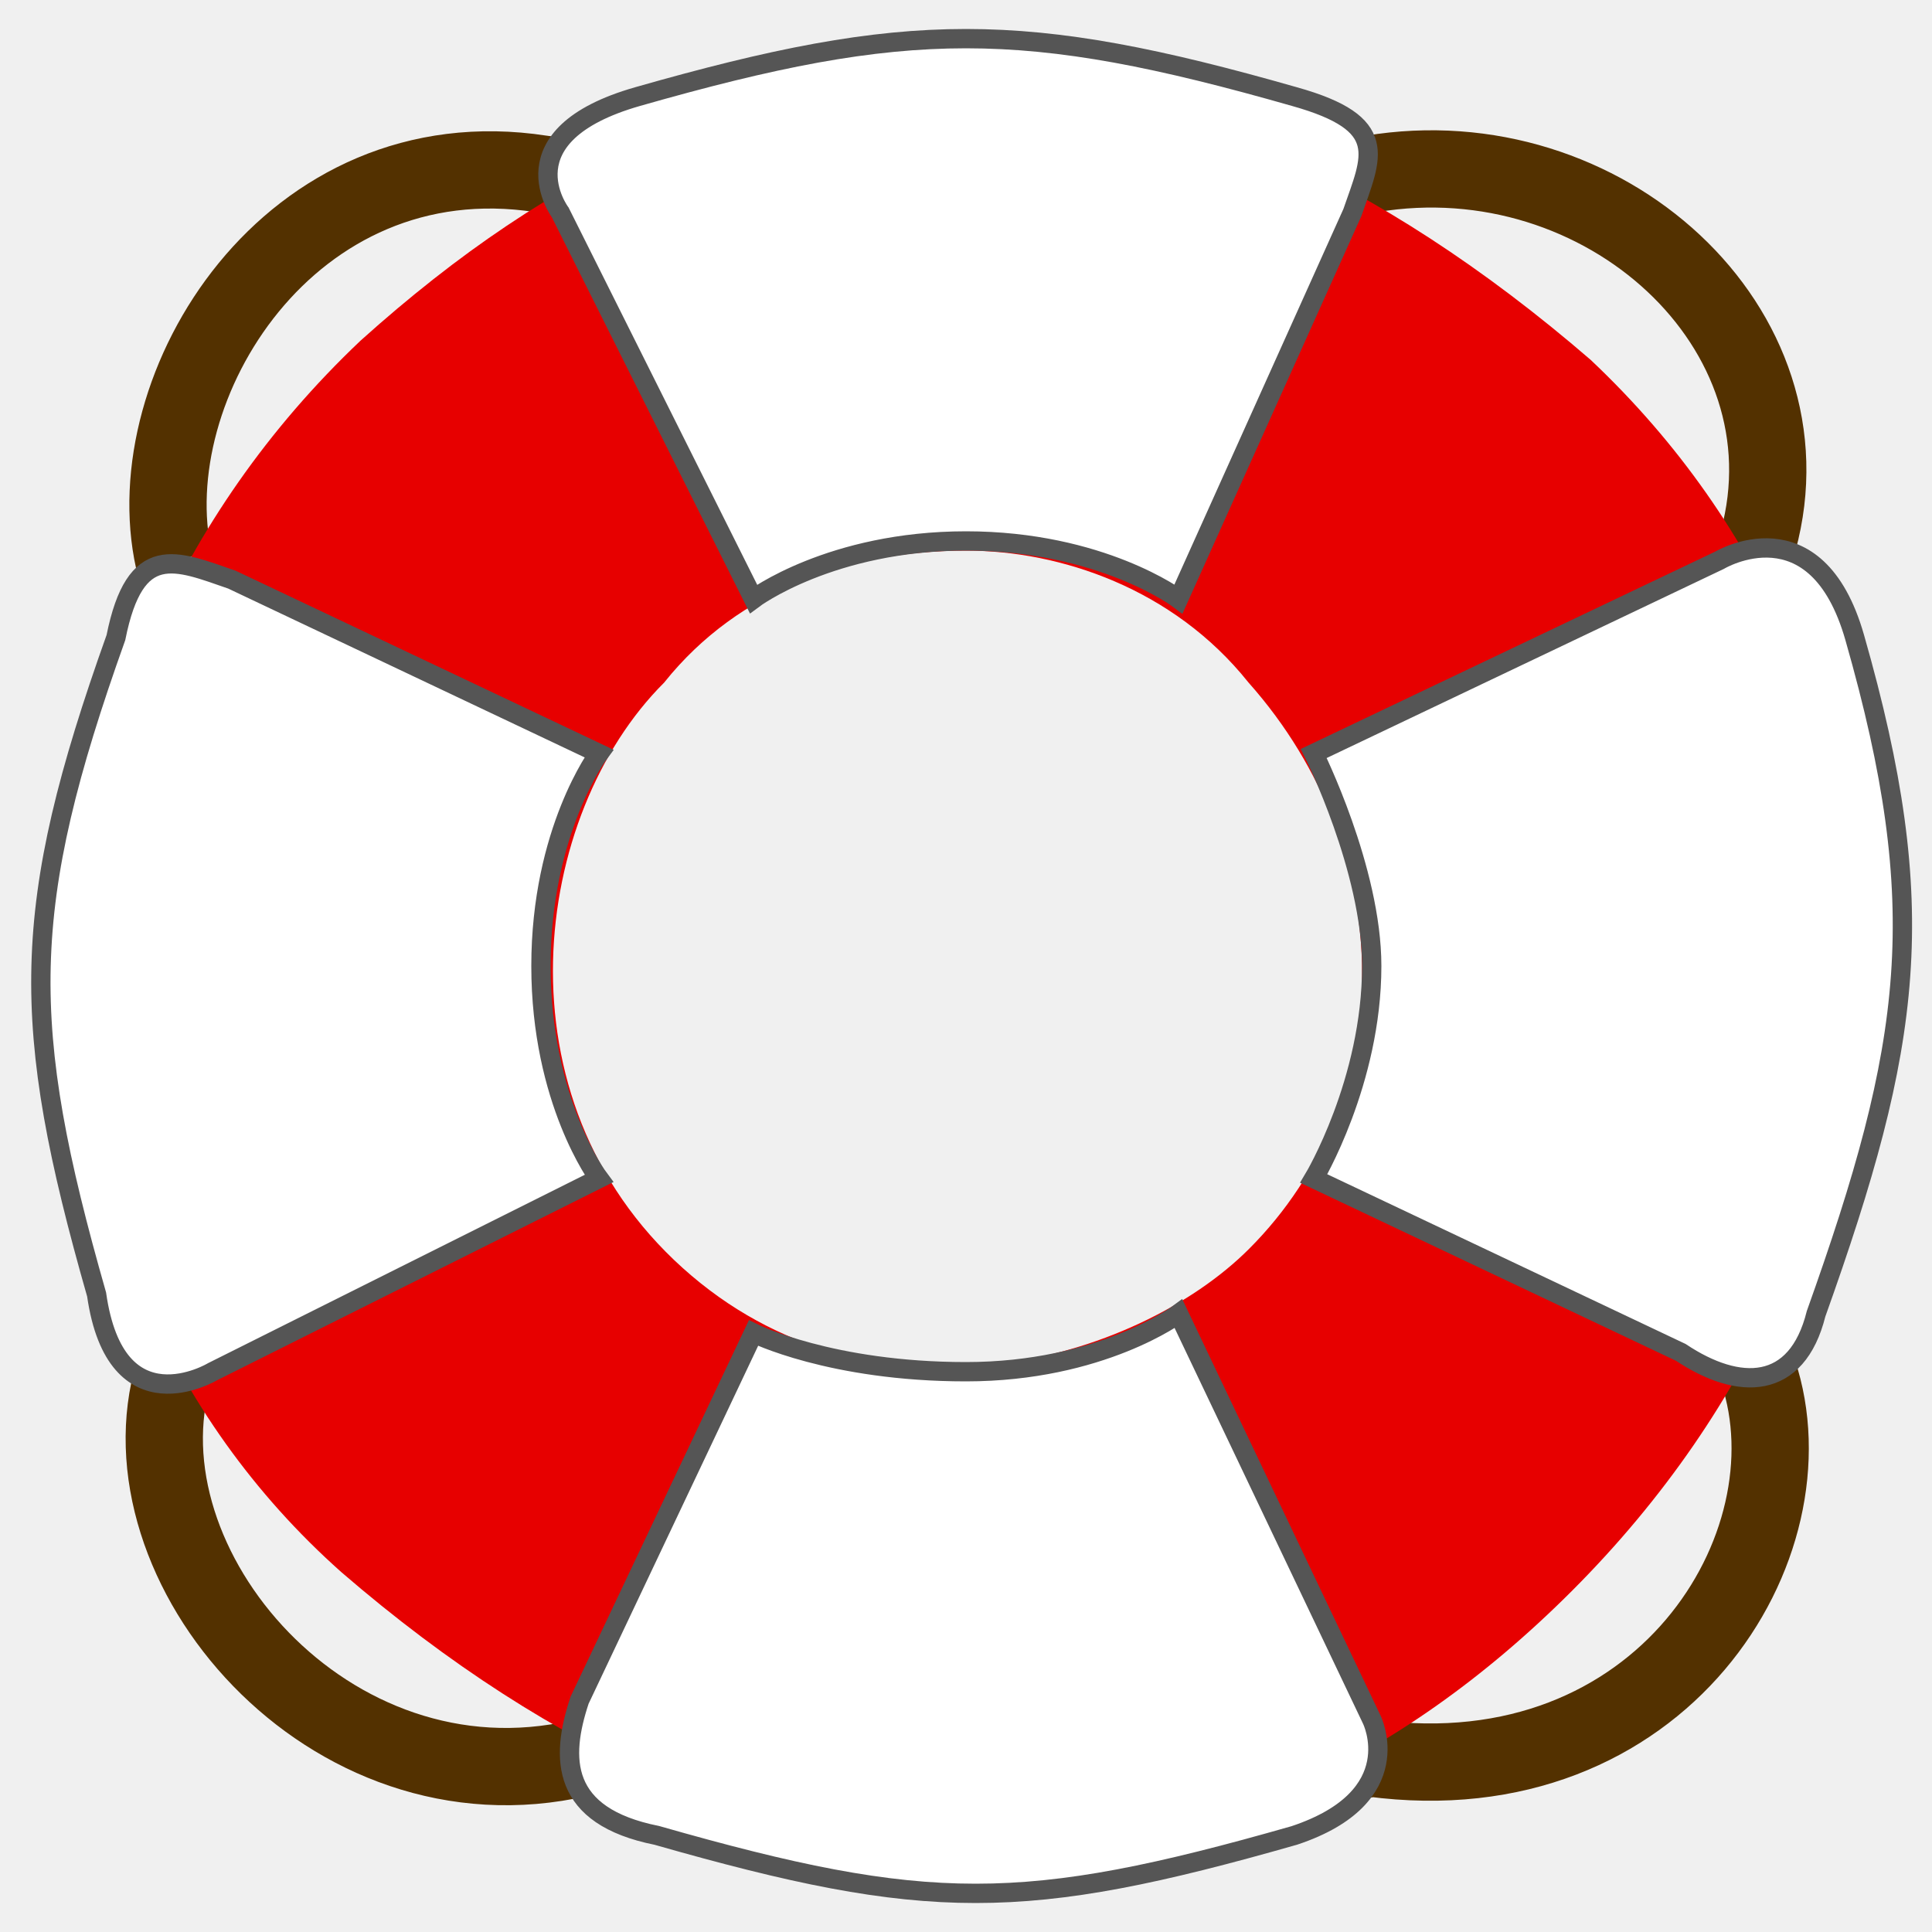
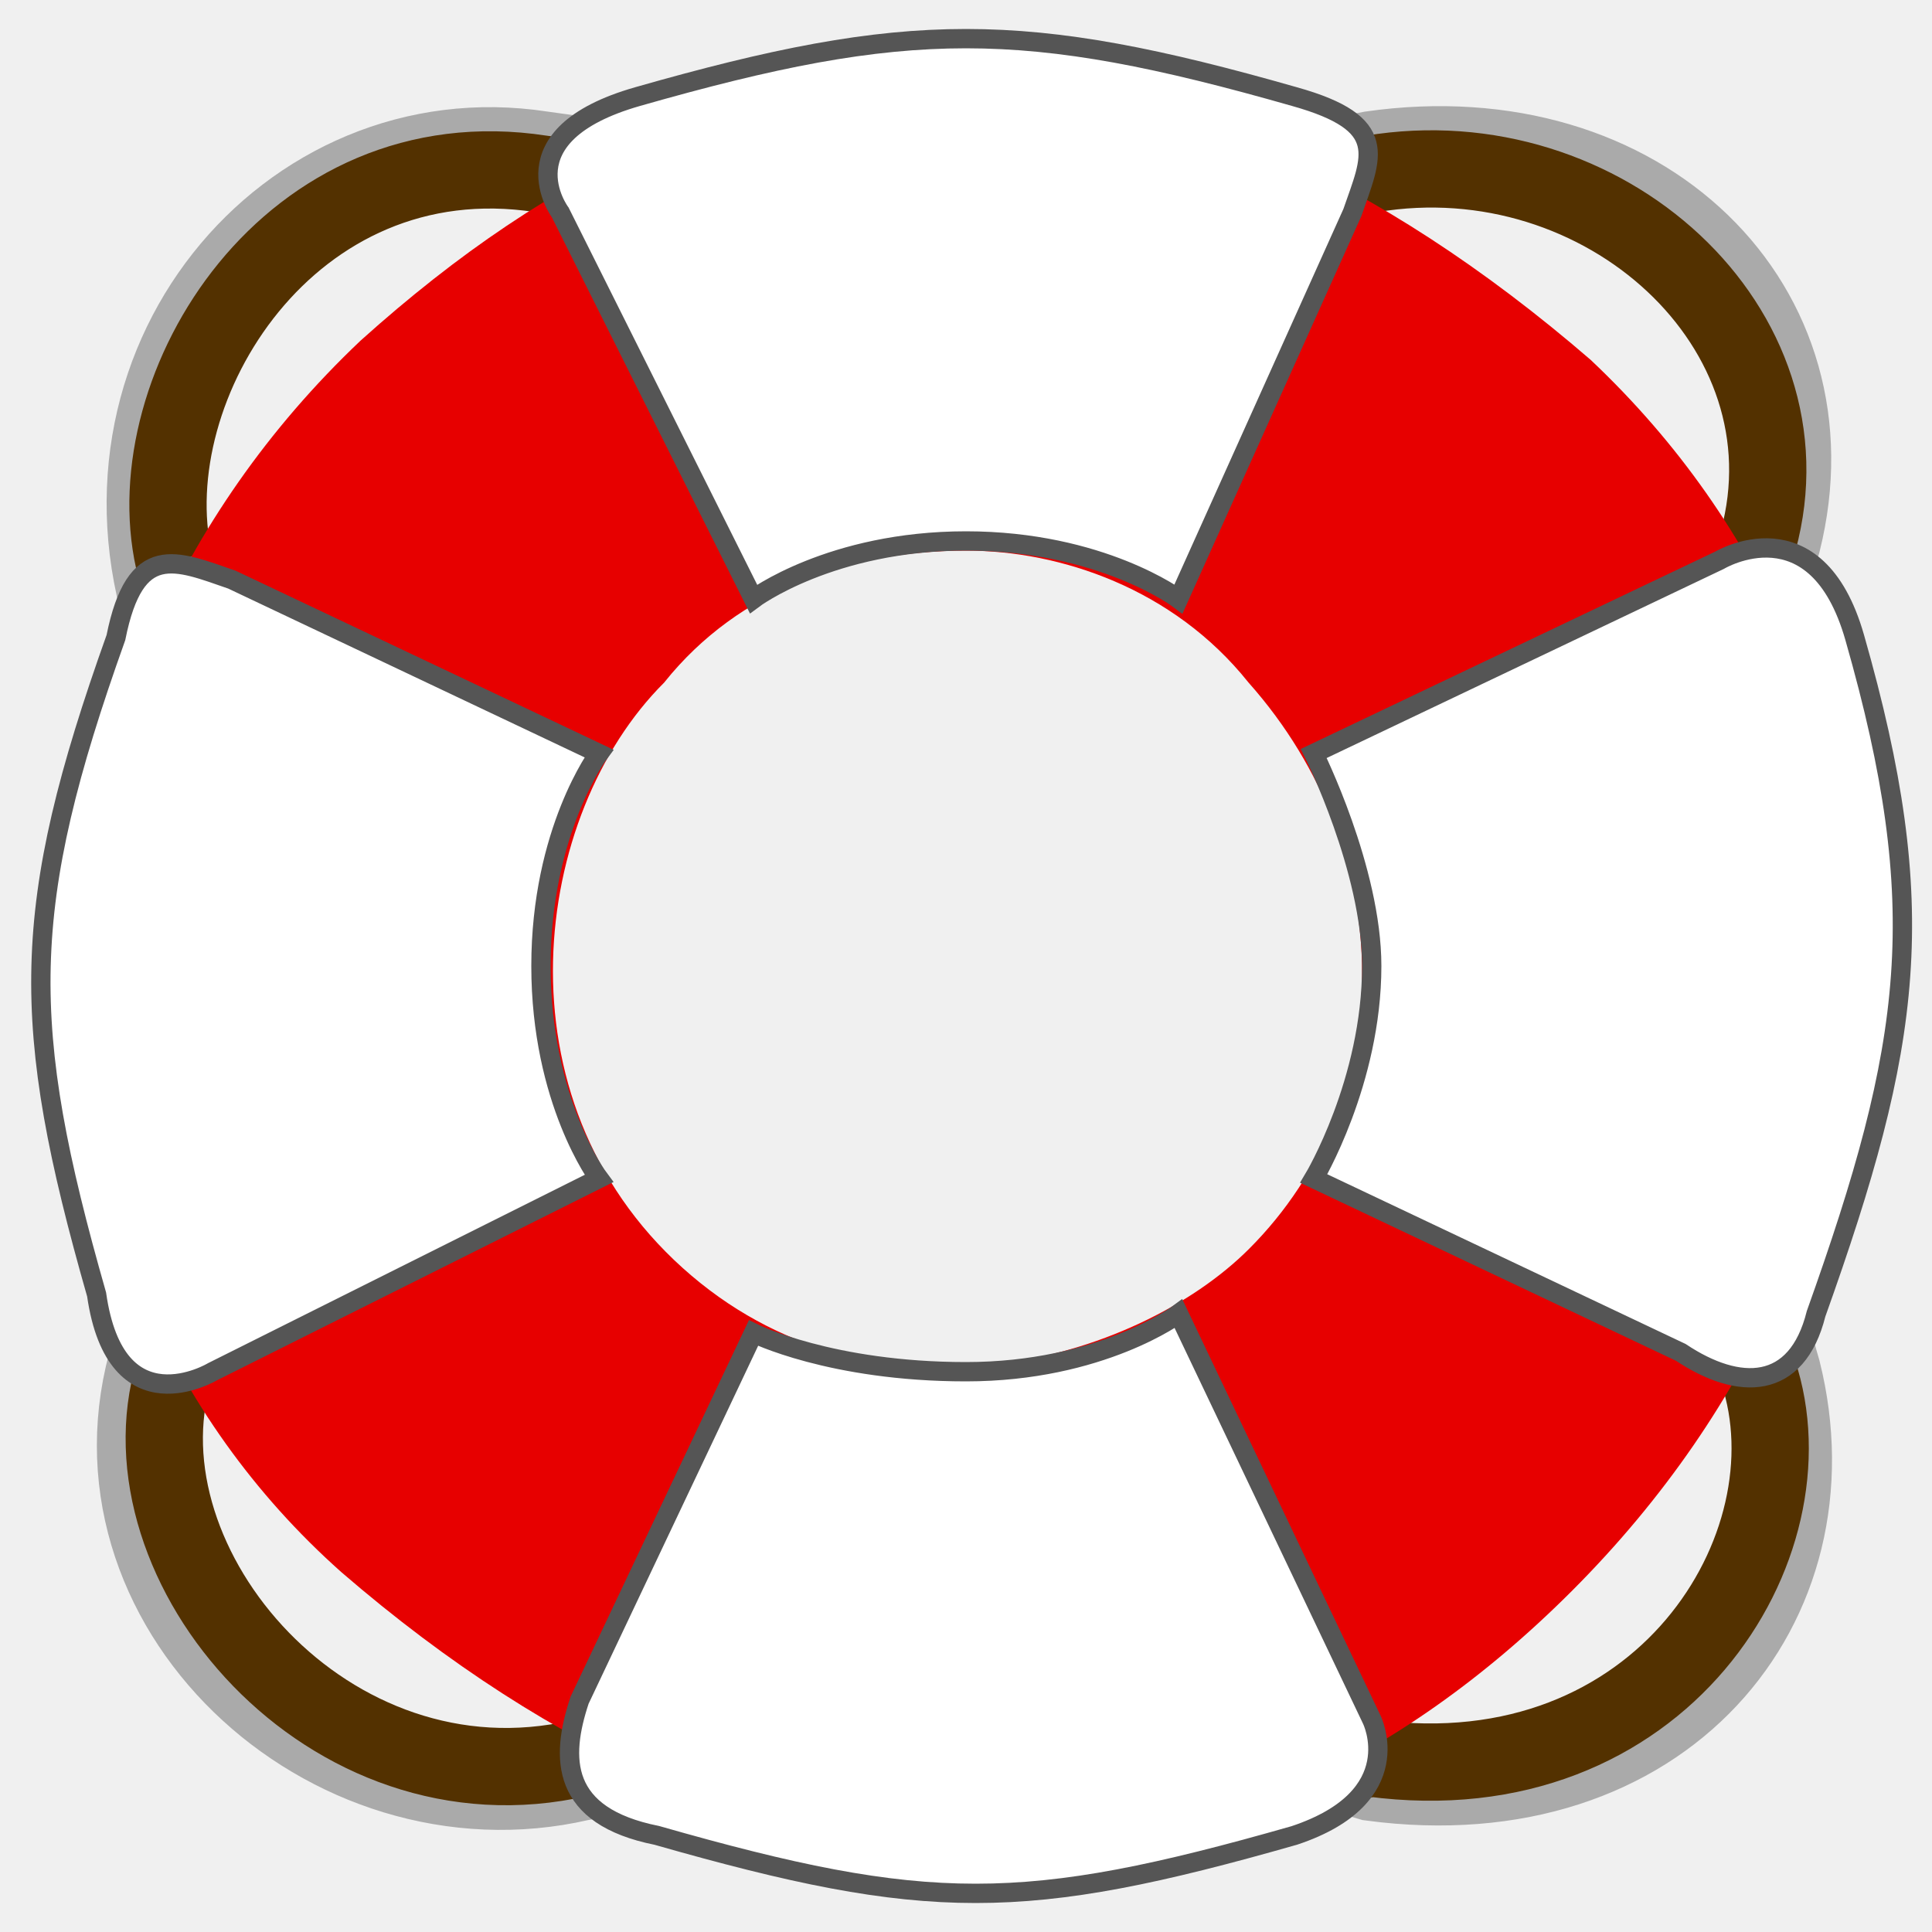
<svg height="100" width="100">
+   <path style="fill:none;stroke:#aaaaaa;stroke-width:4.5;" d="M 9,33 C 4,19 15,6 28,8 49,11 61,10 71,8 85,6 95,16 92,28 89,38 89,61 92,71 95,83 86,94 71,92 61,89 41,90 30,92 17,95 4,83 8,70" />
  <path style="fill:none;stroke:#533100;stroke-width:4;" d="M 9,29 C 7,20 15,7 28,9 49,12 61,11 71,9 83,7 94,17 91,28 88,38 88,61 91,71 94,80 86,93 71,91 61,93 39,92 30,91 17,94 6,81 9,71" />
  <path style="fill:#E70000;stroke:#e70000" d="M 50 4.6 C 39 4.5 29 9 19 18 C 0 36 0 65 18 81 C 40 100 63 100 81 82 C 100 63 100 36 82 19 C 71 9.5 60 4.8 50 4.6 z M 50 28 C 55 28 61 30 65 35 C 73 44 73 57 65 65 C 59 71 45 75 35 66 C 25 57 27 42 34 35 C 38 30 44 28 50 28 z " />
  <path style="fill:#ffffff;stroke:#555555" d="M 31,61 11,71 C 11,71 6,74 5,67 1,53 1,47 6,33 7,28 9.1,29 12,30 l 19,9 c 0,0 -3,4 -3,11 0,7 3,11 3,11 z m 30,7 10,21 c 0,0 2,4 -4,6 -14,4 -19,4 -33,0 -5,-1 -5,-4 -4,-7 l 9,-19 c 0,0 4,2 11,2 7,0 11,-3 11,-3 z M 68,39 89,29 c 0,0 5,-3 7,4 4,14 3,21 -2,35 -1,4 -4,4 -7,2 L 68,61 c 0,0 3,-5 3,-11 0,-5 -3,-11 -3,-11 z M 39,31 29,11 c 0,0 -3,-4 4,-6 14,-4 20,-4 34,0 5,1.4 4,3.1 3,6 l -9,20 c 0,0 -4,-3 -11,-3 -7,0 -11,3 -11,3 z" />
</svg>
